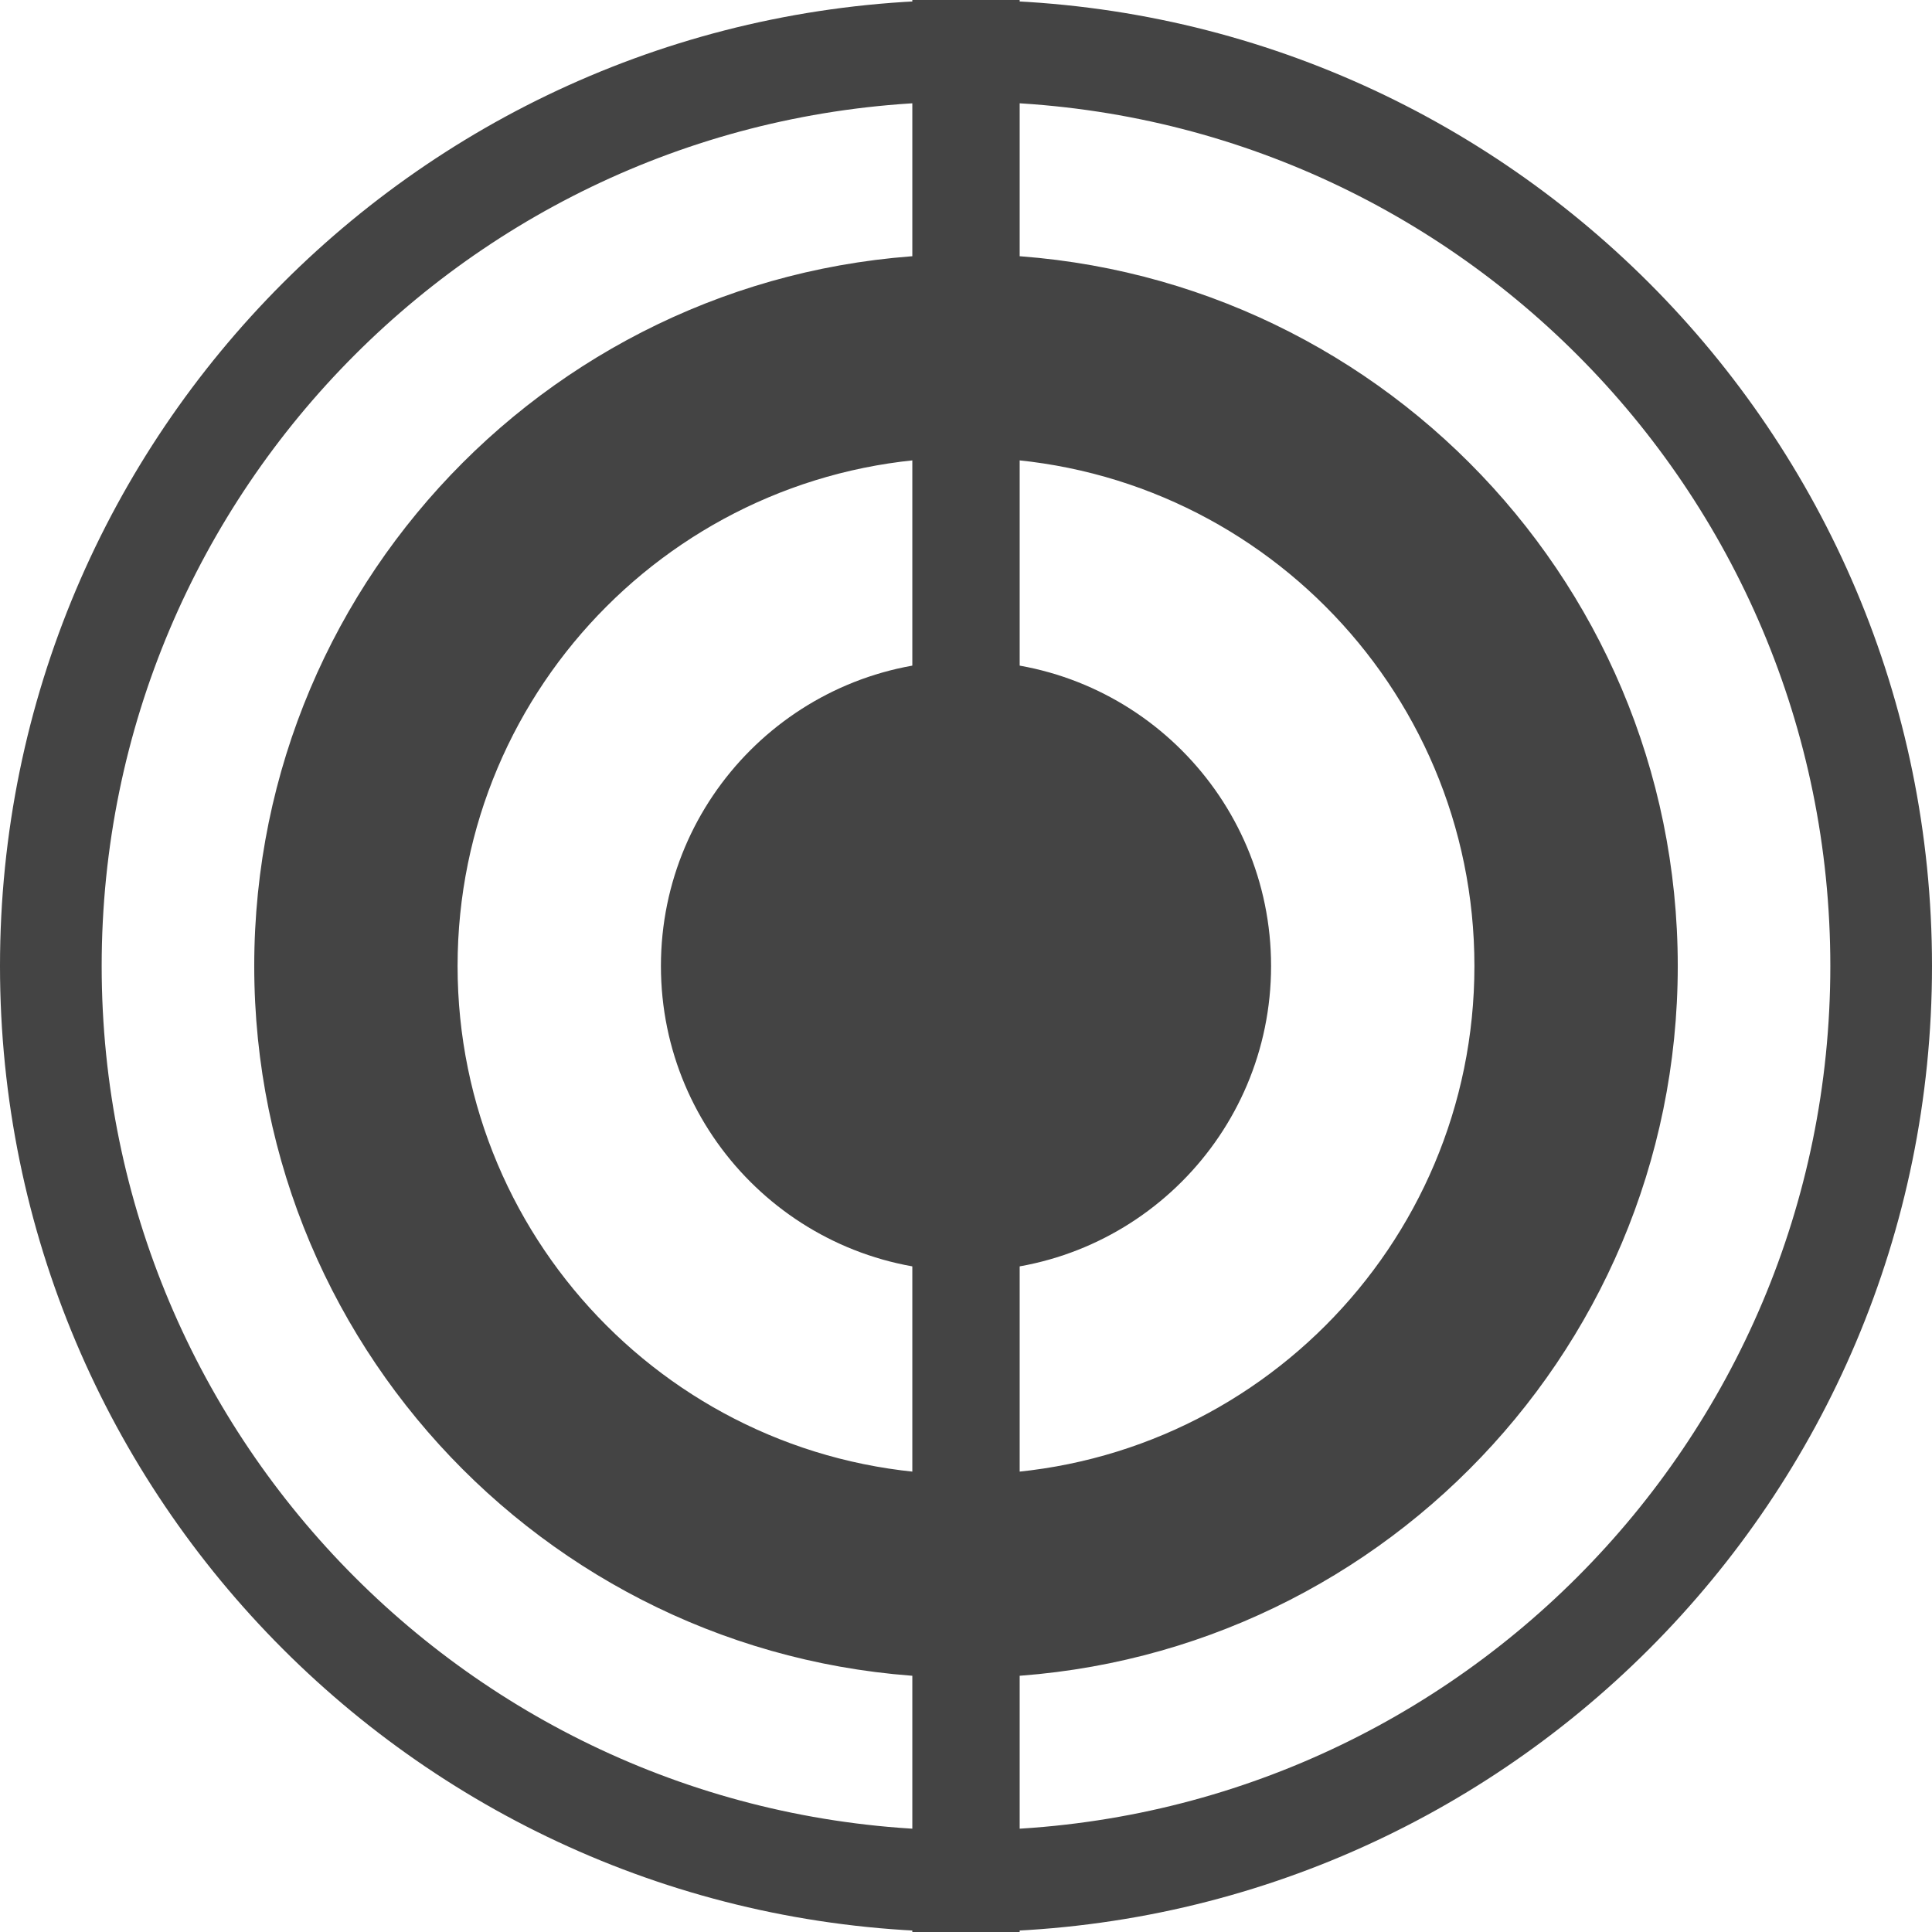
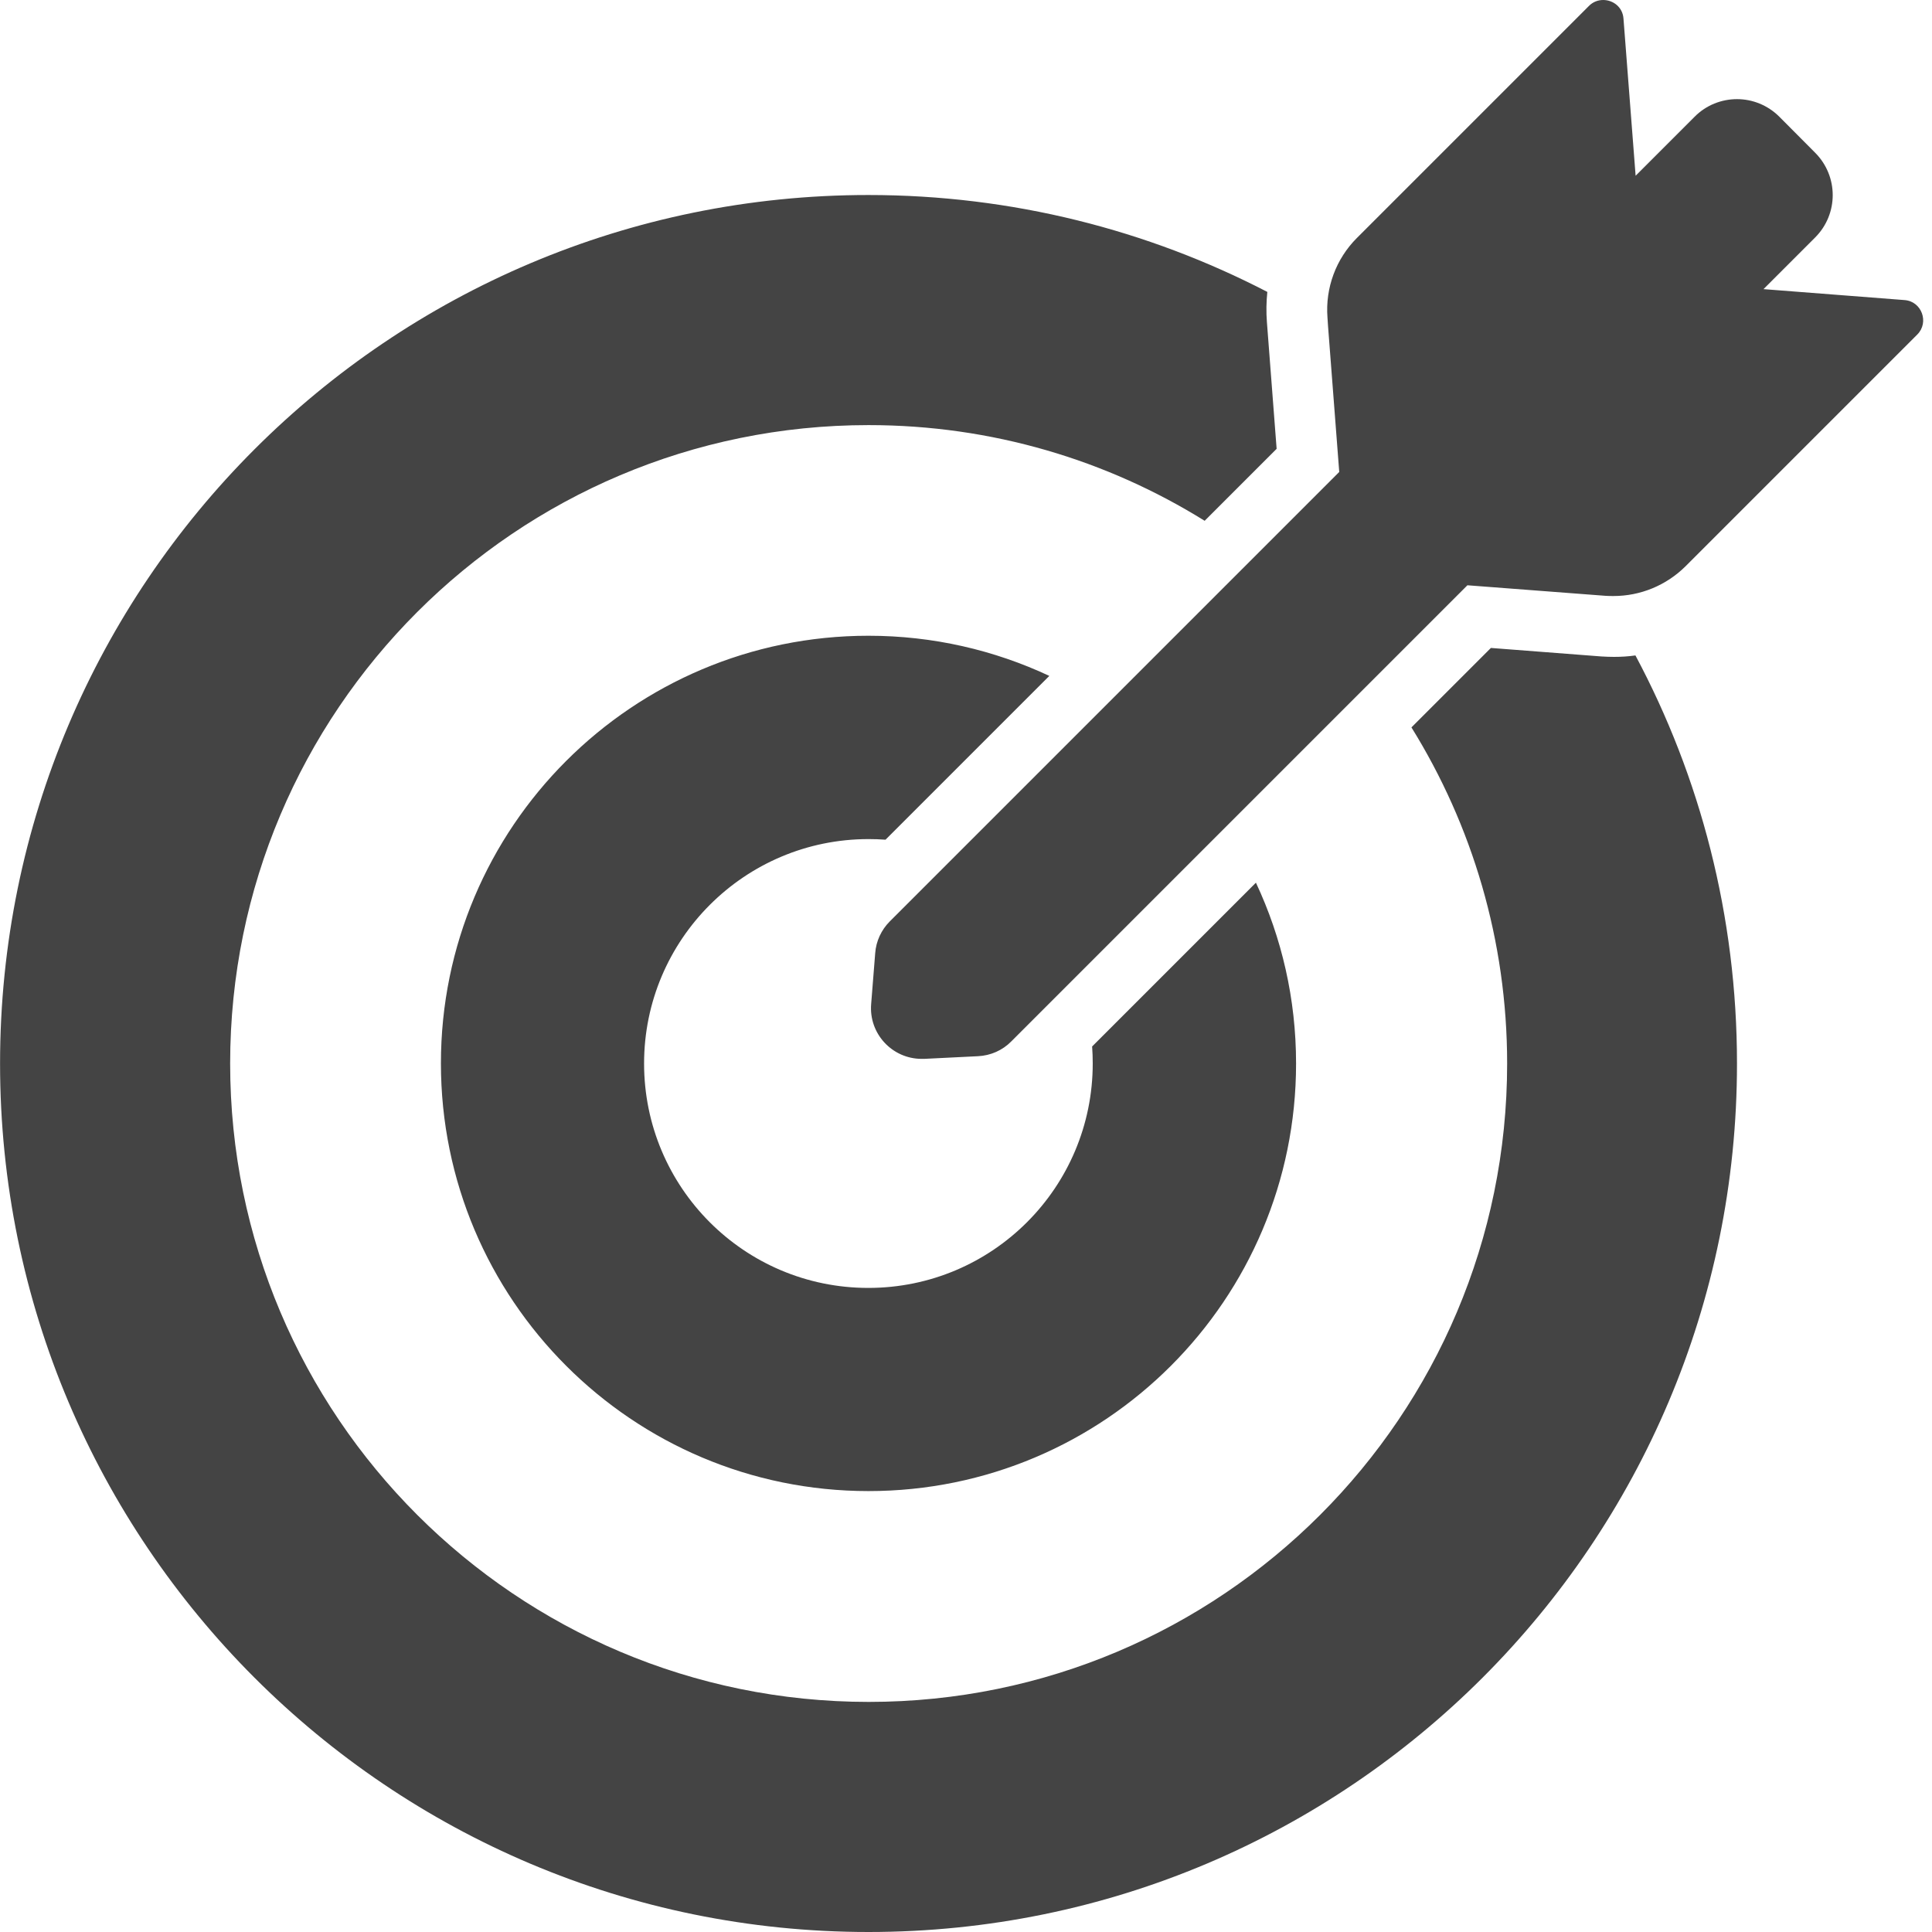
<svg xmlns="http://www.w3.org/2000/svg" version="1.1" width="32" height="32" viewBox="0 0 32 32">
-   <path fill="#444444" d="M32 16c0-8.837-7.163-16-16-16s-16 7.163-16 16c0 8.837 7.163 16 16 16s16-7.163 16-16zM1.684 16c0-7.906 6.409-14.316 14.316-14.316s14.316 6.409 14.316 14.316c0 7.906-6.409 14.316-14.316 14.316s-14.316-6.409-14.316-14.316zM27.789 16c0-6.511-5.278-11.789-11.789-11.789s-11.789 5.278-11.789 11.789c0 6.511 5.278 11.789 11.789 11.789s11.789-5.278 11.789-11.789zM7.579 16c0-4.651 3.77-8.421 8.421-8.421s8.421 3.77 8.421 8.421c0 4.651-3.77 8.421-8.421 8.421s-8.421-3.77-8.421-8.421zM16 21.053c2.791 0 5.053-2.262 5.053-5.053s-2.262-5.053-5.053-5.053c-2.79 0-5.053 2.262-5.053 5.053s2.262 5.053 5.053 5.053z" />
-   <path fill="#444444" d="M15.111 0h1.778v32h-1.778v-32z" />
+   <path fill="#444444" d="M29.21 4.788l0.853-0.853c0.39-0.389 0.39-1.017 0-1.407l-0.591-0.594c-0.195-0.195-0.45-0.292-0.702-0.292s-0.51 0.097-0.702 0.292l-0.977 0.977-0.201-2.602c-0.013-0.191-0.171-0.309-0.336-0.309-0.084 0-0.168 0.030-0.235 0.097l-3.845 3.845c-0.346 0.346-0.524 0.826-0.487 1.316l0.010 0.151 0.185 2.408-7.444 7.444c-0.141 0.141-0.228 0.329-0.242 0.527l-0.067 0.843c-0.040 0.49 0.349 0.907 0.836 0.907h0.044l0.89-0.044c0.208-0.010 0.406-0.097 0.551-0.245l7.555-7.555 2.293 0.175c0.044 0.003 0.087 0.003 0.128 0.003 0.443 0 0.87-0.175 1.189-0.49l3.841-3.841c0.201-0.201 0.074-0.551-0.212-0.571l-2.334-0.181zM14.385 13.898c0.094 0 0.188 0.003 0.282 0.010l2.713-2.713c-0.91-0.426-1.924-0.665-2.995-0.665-3.912 0-7.082 3.17-7.082 7.082s3.17 7.085 7.082 7.085c3.912 0 7.082-3.17 7.082-7.082 0-1.071-0.238-2.085-0.665-2.995l-2.713 2.713c0.007 0.094 0.010 0.188 0.010 0.282 0 2.052-1.662 3.717-3.717 3.717s-3.714-1.666-3.714-3.717c0-2.052 1.666-3.717 3.717-3.717zM14.385 32c7.945 0 14.385-6.44 14.385-14.385 0-2.444-0.608-4.745-1.682-6.759-0.118 0.017-0.238 0.024-0.356 0.024-0.067 0-0.138-0.003-0.208-0.007l-1.83-0.141-1.316 1.316c1.004 1.618 1.585 3.526 1.585 5.567 0 5.839-4.735 10.574-10.574 10.574s-10.577-4.735-10.577-10.574c0-5.839 4.735-10.574 10.574-10.574 2.045 0 3.952 0.581 5.567 1.585l1.192-1.192-0.161-2.099c-0.013-0.168-0.010-0.336 0.007-0.5-1.978-1.024-4.224-1.605-6.608-1.605-7.941 0-14.382 6.44-14.382 14.385s6.44 14.385 14.385 14.385z" />
</svg>
